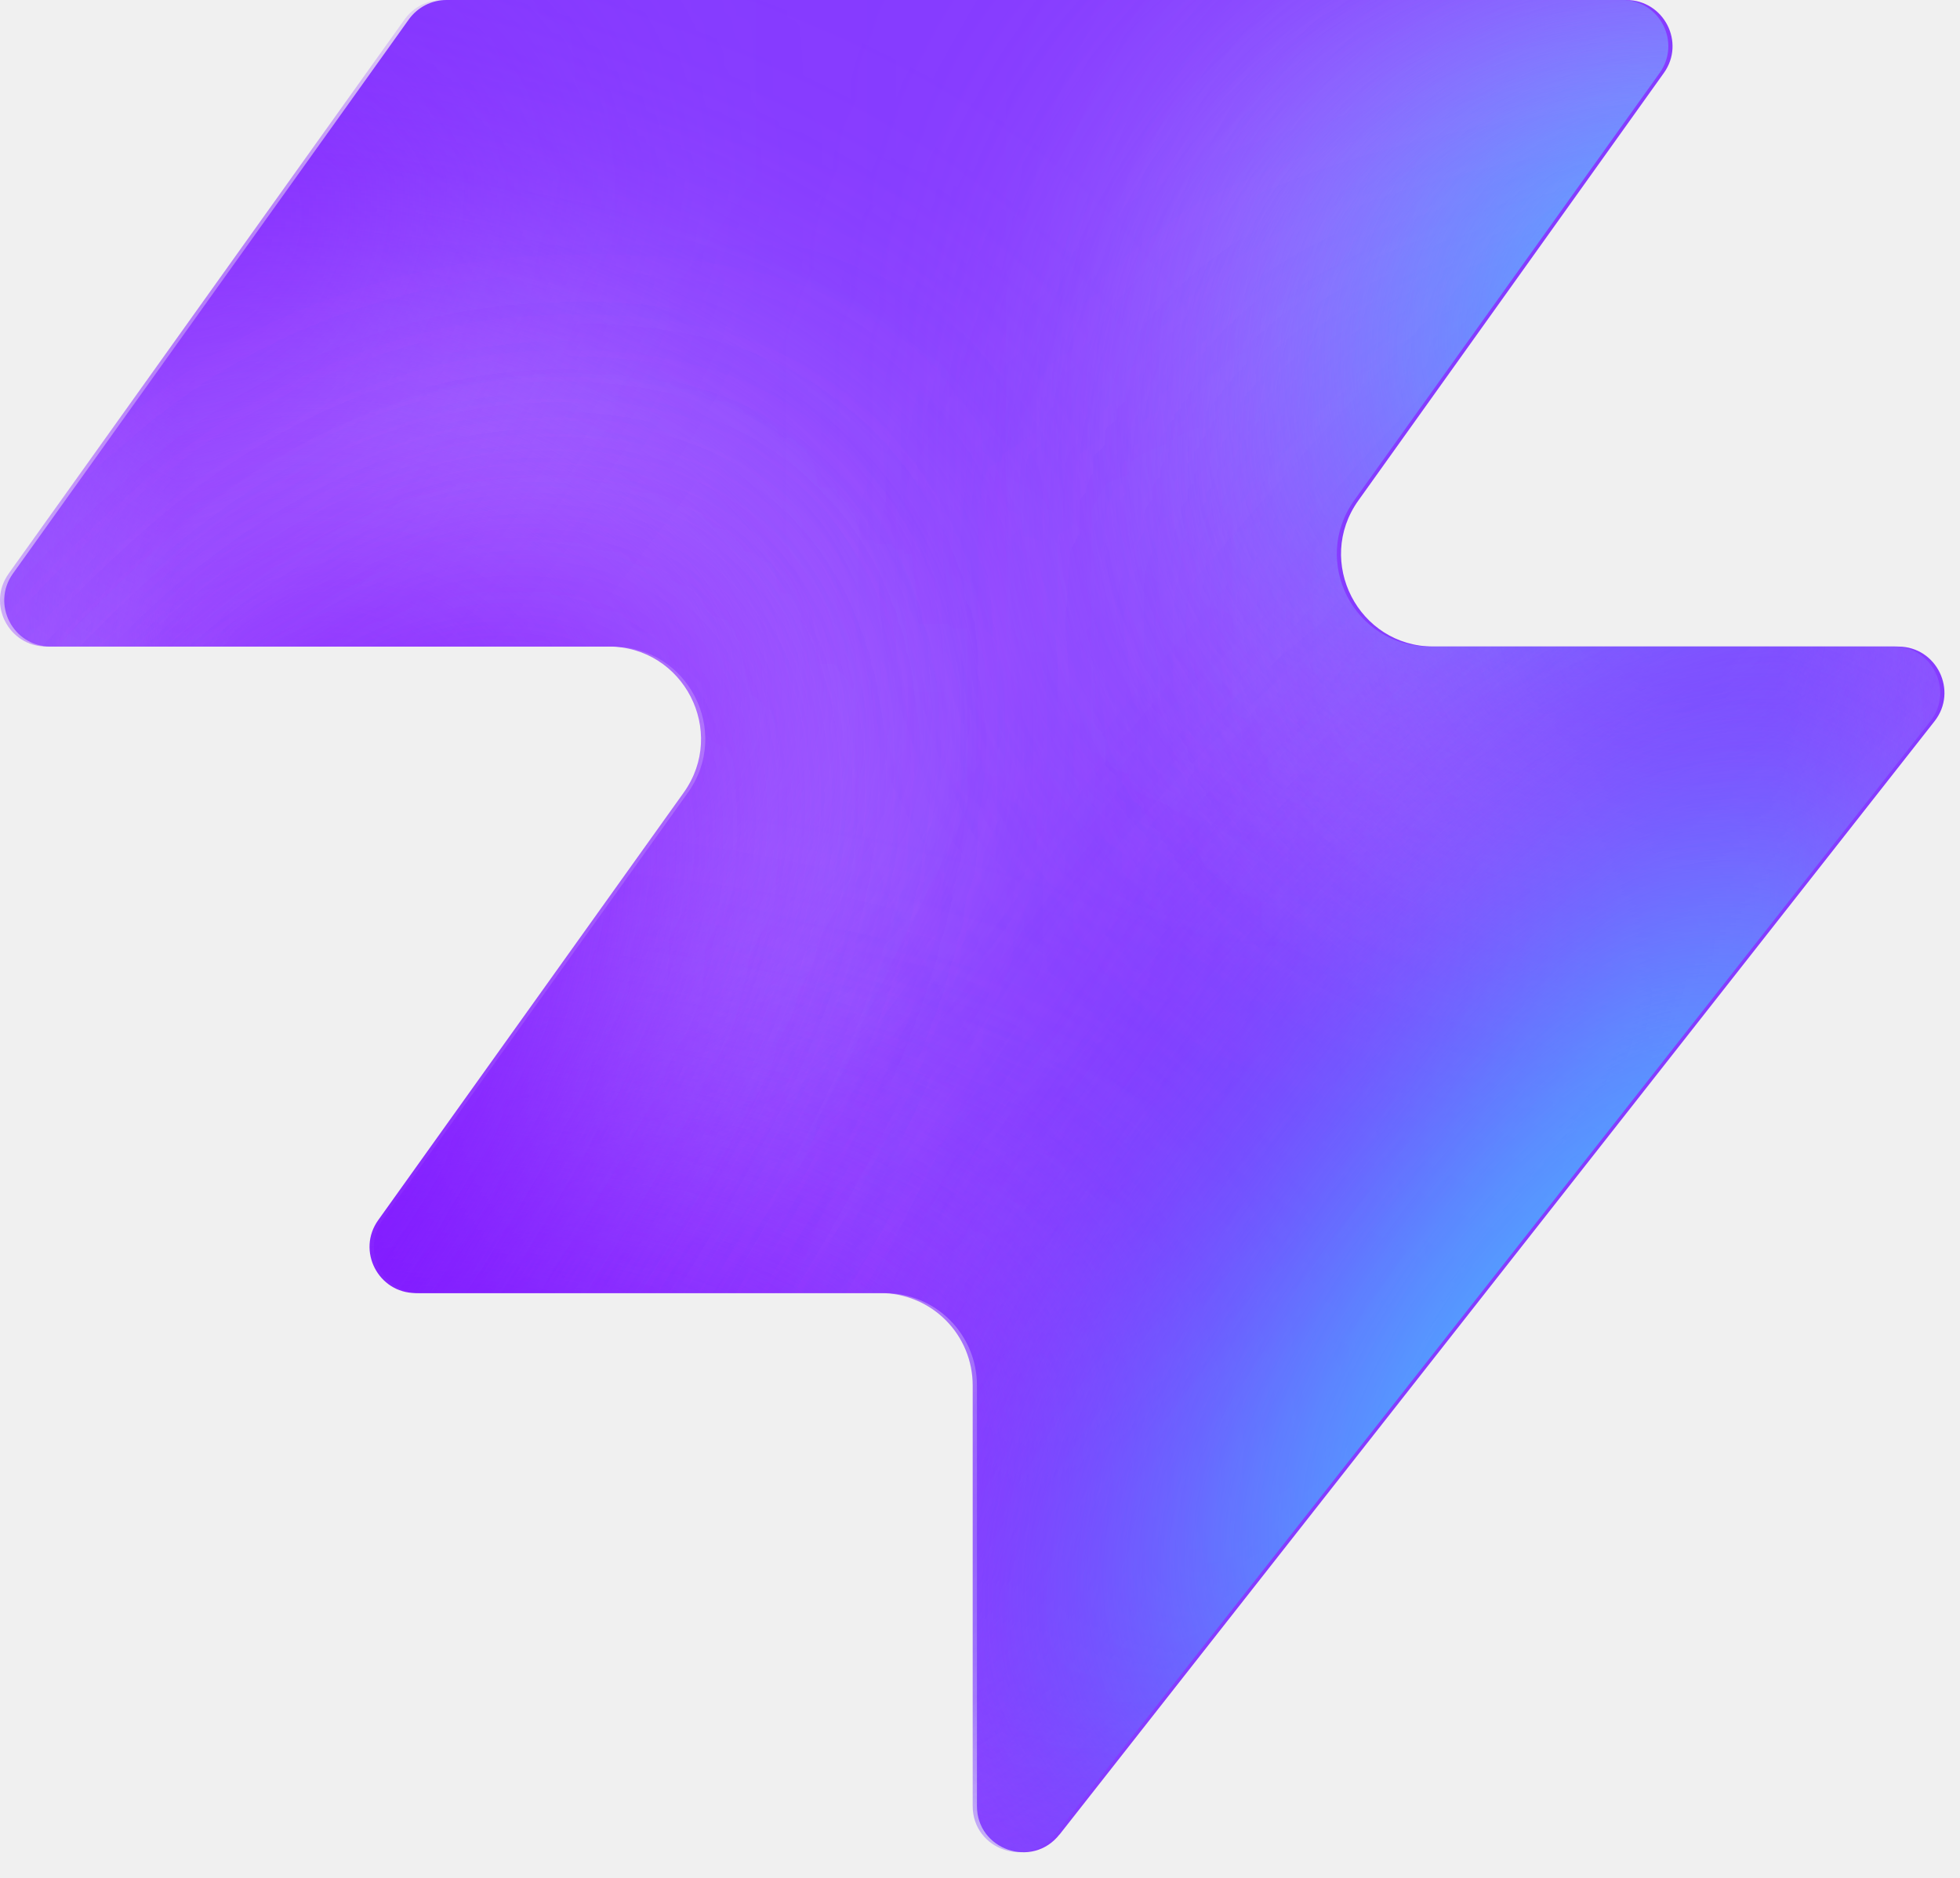
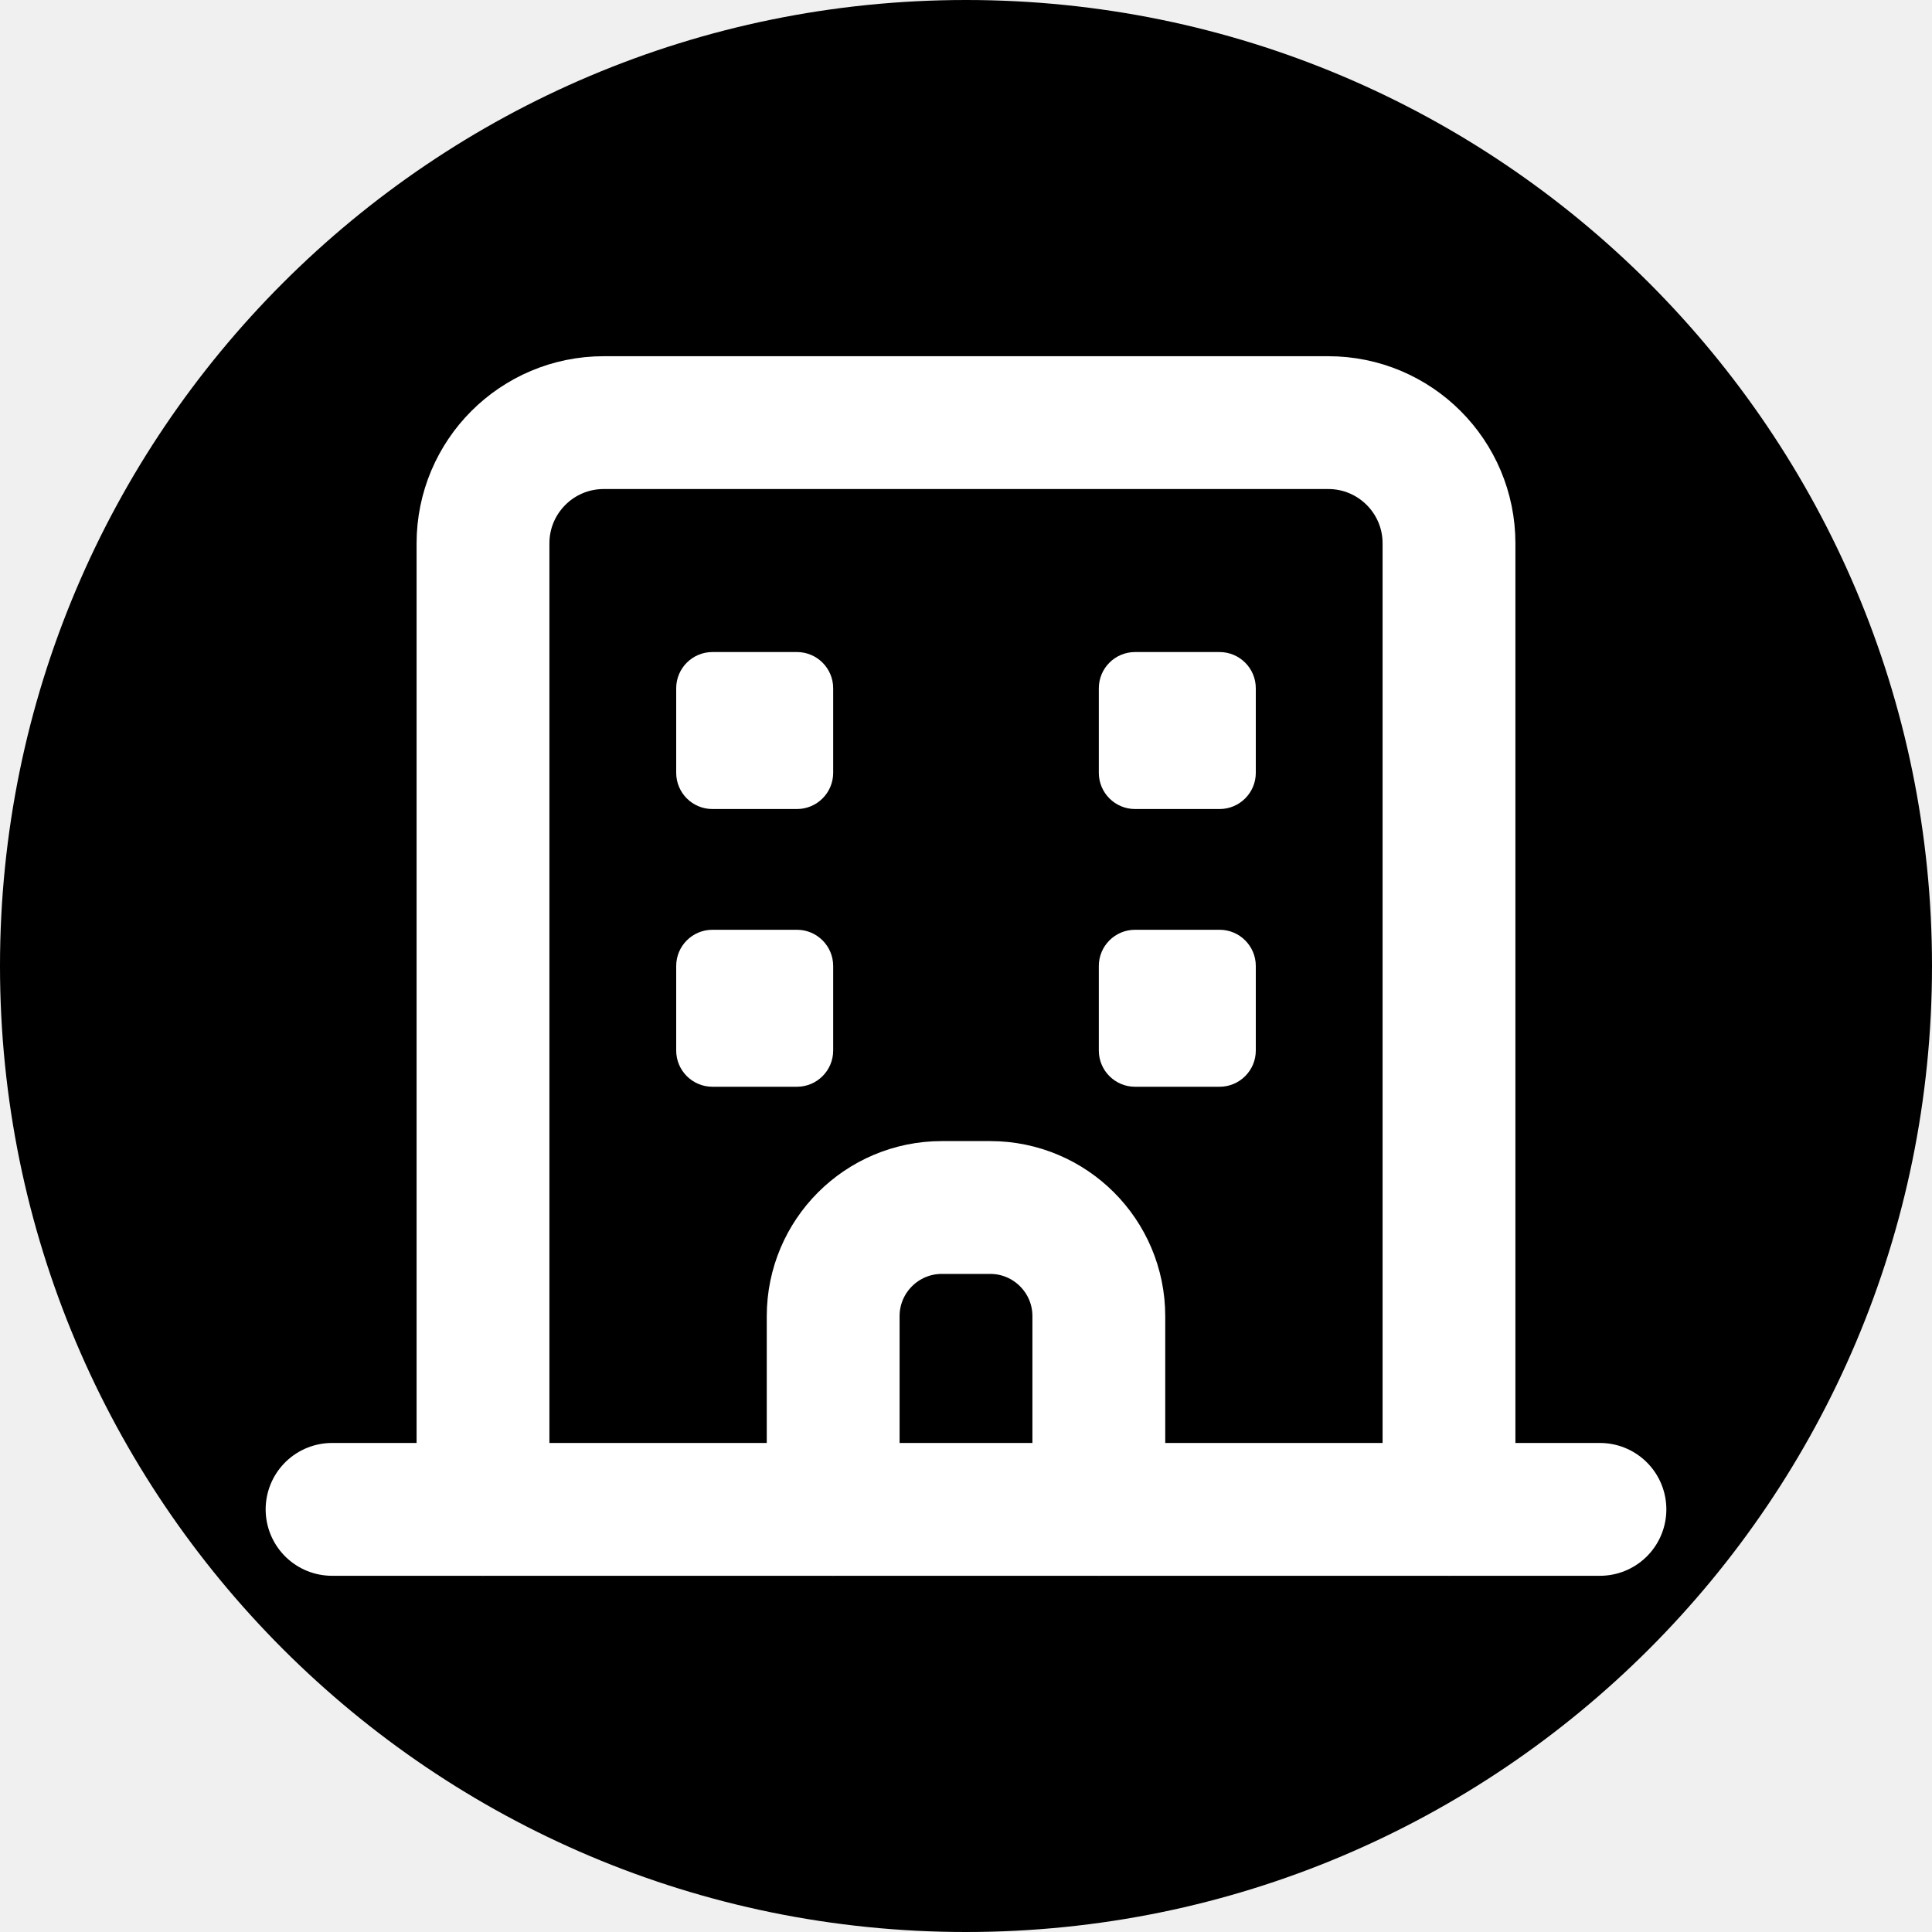
- <svg xmlns="http://www.w3.org/2000/svg" width="48" height="46" fill="none" viewBox="0 0 48 46">
-   <path fill="#863bff" d="M25.946 44.938c-.664.845-2.021.375-2.021-.698V33.937a2.26 2.26 0 0 0-2.262-2.262H10.287c-.92 0-1.456-1.04-.92-1.788l7.48-10.471c1.07-1.497 0-3.578-1.842-3.578H1.237c-.92 0-1.456-1.04-.92-1.788L10.013.474c.214-.297.556-.474.92-.474h28.894c.92 0 1.456 1.04.92 1.788l-7.48 10.471c-1.07 1.498 0 3.579 1.842 3.579h11.377c.943 0 1.473 1.088.89 1.83L25.947 44.94z" style="fill:#863bff;fill:color(display-p3 .525 .23 1);fill-opacity:1" />
-   <mask id="a" width="48" height="46" x="0" y="0" maskUnits="userSpaceOnUse" style="mask-type:alpha">
-     <path fill="#000" d="M25.842 44.938c-.664.844-2.021.375-2.021-.698V33.937a2.26 2.26 0 0 0-2.262-2.262H10.183c-.92 0-1.456-1.04-.92-1.788l7.48-10.471c1.07-1.498 0-3.579-1.842-3.579H1.133c-.92 0-1.456-1.04-.92-1.787L9.91.473c.214-.297.556-.474.92-.474h28.894c.92 0 1.456 1.04.92 1.788l-7.48 10.471c-1.07 1.498 0 3.578 1.842 3.578h11.377c.943 0 1.473 1.088.89 1.832L25.843 44.94z" style="fill:#000;fill-opacity:1" />
-   </mask>
-   <g mask="url(#a)">
-     <g filter="url(#b)">
-       <ellipse cx="5.508" cy="14.704" fill="#ede6ff" rx="5.508" ry="14.704" style="fill:#ede6ff;fill:color(display-p3 .927 .903 1);fill-opacity:1" transform="matrix(.00324 1 1 -.00324 -4.47 31.516)" />
-     </g>
-     <g filter="url(#c)">
-       <ellipse cx="10.399" cy="29.851" fill="#ede6ff" rx="10.399" ry="29.851" style="fill:#ede6ff;fill:color(display-p3 .927 .903 1);fill-opacity:1" transform="matrix(.00324 1 1 -.00324 -39.328 7.883)" />
-     </g>
-     <g filter="url(#d)">
-       <ellipse cx="5.508" cy="30.487" fill="#7e14ff" rx="5.508" ry="30.487" style="fill:#7e14ff;fill:color(display-p3 .492 .077 1);fill-opacity:1" transform="rotate(89.814 -25.913 -14.639)scale(1 -1)" />
-     </g>
-     <g filter="url(#e)">
-       <ellipse cx="5.508" cy="30.599" fill="#7e14ff" rx="5.508" ry="30.599" style="fill:#7e14ff;fill:color(display-p3 .492 .077 1);fill-opacity:1" transform="rotate(89.814 -32.644 -3.334)scale(1 -1)" />
-     </g>
-     <g filter="url(#f)">
-       <ellipse cx="5.508" cy="30.599" fill="#7e14ff" rx="5.508" ry="30.599" style="fill:#7e14ff;fill:color(display-p3 .492 .077 1);fill-opacity:1" transform="matrix(.00324 1 1 -.00324 -34.34 30.47)" />
-     </g>
-     <g filter="url(#g)">
-       <ellipse cx="14.072" cy="22.078" fill="#ede6ff" rx="14.072" ry="22.078" style="fill:#ede6ff;fill:color(display-p3 .927 .903 1);fill-opacity:1" transform="rotate(93.35 24.506 48.493)scale(-1 1)" />
-     </g>
-     <g filter="url(#h)">
-       <ellipse cx="3.47" cy="21.501" fill="#7e14ff" rx="3.47" ry="21.501" style="fill:#7e14ff;fill:color(display-p3 .492 .077 1);fill-opacity:1" transform="rotate(89.009 28.708 47.59)scale(-1 1)" />
-     </g>
-     <g filter="url(#i)">
-       <ellipse cx="3.47" cy="21.501" fill="#7e14ff" rx="3.47" ry="21.501" style="fill:#7e14ff;fill:color(display-p3 .492 .077 1);fill-opacity:1" transform="rotate(89.009 28.708 47.59)scale(-1 1)" />
-     </g>
-     <g filter="url(#j)">
-       <ellipse cx=".387" cy="8.972" fill="#7e14ff" rx="4.407" ry="29.108" style="fill:#7e14ff;fill:color(display-p3 .492 .077 1);fill-opacity:1" transform="rotate(39.51 .387 8.972)" />
-     </g>
-     <g filter="url(#k)">
-       <ellipse cx="47.523" cy="-6.092" fill="#7e14ff" rx="4.407" ry="29.108" style="fill:#7e14ff;fill:color(display-p3 .492 .077 1);fill-opacity:1" transform="rotate(37.892 47.523 -6.092)" />
-     </g>
-     <g filter="url(#l)">
-       <ellipse cx="41.412" cy="6.333" fill="#47bfff" rx="5.971" ry="9.665" style="fill:#47bfff;fill:color(display-p3 .28 .748 1);fill-opacity:1" transform="rotate(37.892 41.412 6.333)" />
-     </g>
-     <g filter="url(#m)">
-       <ellipse cx="-1.879" cy="38.332" fill="#7e14ff" rx="4.407" ry="29.108" style="fill:#7e14ff;fill:color(display-p3 .492 .077 1);fill-opacity:1" transform="rotate(37.892 -1.88 38.332)" />
-     </g>
-     <g filter="url(#n)">
-       <ellipse cx="-1.879" cy="38.332" fill="#7e14ff" rx="4.407" ry="29.108" style="fill:#7e14ff;fill:color(display-p3 .492 .077 1);fill-opacity:1" transform="rotate(37.892 -1.88 38.332)" />
-     </g>
-     <g filter="url(#o)">
-       <ellipse cx="35.651" cy="29.907" fill="#7e14ff" rx="4.407" ry="29.108" style="fill:#7e14ff;fill:color(display-p3 .492 .077 1);fill-opacity:1" transform="rotate(37.892 35.651 29.907)" />
-     </g>
-     <g filter="url(#p)">
-       <ellipse cx="38.418" cy="32.4" fill="#47bfff" rx="5.971" ry="15.297" style="fill:#47bfff;fill:color(display-p3 .28 .748 1);fill-opacity:1" transform="rotate(37.892 38.418 32.4)" />
-     </g>
-   </g>
-   <defs>
-     <filter id="b" width="60.045" height="41.654" x="-19.77" y="16.149" color-interpolation-filters="sRGB" filterUnits="userSpaceOnUse">
-       <feFlood flood-opacity="0" result="BackgroundImageFix" />
-       <feBlend in="SourceGraphic" in2="BackgroundImageFix" result="shape" />
-       <feGaussianBlur result="effect1_foregroundBlur_2002_17158" stdDeviation="7.659" />
-     </filter>
-     <filter id="c" width="90.34" height="51.437" x="-54.613" y="-7.533" color-interpolation-filters="sRGB" filterUnits="userSpaceOnUse">
-       <feFlood flood-opacity="0" result="BackgroundImageFix" />
-       <feBlend in="SourceGraphic" in2="BackgroundImageFix" result="shape" />
-       <feGaussianBlur result="effect1_foregroundBlur_2002_17158" stdDeviation="7.659" />
-     </filter>
-     <filter id="d" width="79.355" height="29.4" x="-49.64" y="2.03" color-interpolation-filters="sRGB" filterUnits="userSpaceOnUse">
-       <feFlood flood-opacity="0" result="BackgroundImageFix" />
-       <feBlend in="SourceGraphic" in2="BackgroundImageFix" result="shape" />
-       <feGaussianBlur result="effect1_foregroundBlur_2002_17158" stdDeviation="4.596" />
-     </filter>
-     <filter id="e" width="79.579" height="29.4" x="-45.045" y="20.029" color-interpolation-filters="sRGB" filterUnits="userSpaceOnUse">
-       <feFlood flood-opacity="0" result="BackgroundImageFix" />
-       <feBlend in="SourceGraphic" in2="BackgroundImageFix" result="shape" />
-       <feGaussianBlur result="effect1_foregroundBlur_2002_17158" stdDeviation="4.596" />
-     </filter>
-     <filter id="f" width="79.579" height="29.4" x="-43.513" y="21.178" color-interpolation-filters="sRGB" filterUnits="userSpaceOnUse">
-       <feFlood flood-opacity="0" result="BackgroundImageFix" />
-       <feBlend in="SourceGraphic" in2="BackgroundImageFix" result="shape" />
-       <feGaussianBlur result="effect1_foregroundBlur_2002_17158" stdDeviation="4.596" />
-     </filter>
-     <filter id="g" width="74.749" height="58.852" x="15.756" y="-17.901" color-interpolation-filters="sRGB" filterUnits="userSpaceOnUse">
-       <feFlood flood-opacity="0" result="BackgroundImageFix" />
-       <feBlend in="SourceGraphic" in2="BackgroundImageFix" result="shape" />
-       <feGaussianBlur result="effect1_foregroundBlur_2002_17158" stdDeviation="7.659" />
-     </filter>
-     <filter id="h" width="61.377" height="25.362" x="23.548" y="2.284" color-interpolation-filters="sRGB" filterUnits="userSpaceOnUse">
-       <feFlood flood-opacity="0" result="BackgroundImageFix" />
-       <feBlend in="SourceGraphic" in2="BackgroundImageFix" result="shape" />
-       <feGaussianBlur result="effect1_foregroundBlur_2002_17158" stdDeviation="4.596" />
-     </filter>
-     <filter id="i" width="61.377" height="25.362" x="23.548" y="2.284" color-interpolation-filters="sRGB" filterUnits="userSpaceOnUse">
-       <feFlood flood-opacity="0" result="BackgroundImageFix" />
-       <feBlend in="SourceGraphic" in2="BackgroundImageFix" result="shape" />
-       <feGaussianBlur result="effect1_foregroundBlur_2002_17158" stdDeviation="4.596" />
-     </filter>
-     <filter id="j" width="56.045" height="63.649" x="-27.636" y="-22.853" color-interpolation-filters="sRGB" filterUnits="userSpaceOnUse">
-       <feFlood flood-opacity="0" result="BackgroundImageFix" />
-       <feBlend in="SourceGraphic" in2="BackgroundImageFix" result="shape" />
-       <feGaussianBlur result="effect1_foregroundBlur_2002_17158" stdDeviation="4.596" />
-     </filter>
-     <filter id="k" width="54.814" height="64.646" x="20.116" y="-38.415" color-interpolation-filters="sRGB" filterUnits="userSpaceOnUse">
-       <feFlood flood-opacity="0" result="BackgroundImageFix" />
-       <feBlend in="SourceGraphic" in2="BackgroundImageFix" result="shape" />
-       <feGaussianBlur result="effect1_foregroundBlur_2002_17158" stdDeviation="4.596" />
-     </filter>
-     <filter id="l" width="33.541" height="35.313" x="24.641" y="-11.323" color-interpolation-filters="sRGB" filterUnits="userSpaceOnUse">
-       <feFlood flood-opacity="0" result="BackgroundImageFix" />
-       <feBlend in="SourceGraphic" in2="BackgroundImageFix" result="shape" />
-       <feGaussianBlur result="effect1_foregroundBlur_2002_17158" stdDeviation="4.596" />
-     </filter>
-     <filter id="m" width="54.814" height="64.646" x="-29.286" y="6.009" color-interpolation-filters="sRGB" filterUnits="userSpaceOnUse">
-       <feFlood flood-opacity="0" result="BackgroundImageFix" />
-       <feBlend in="SourceGraphic" in2="BackgroundImageFix" result="shape" />
-       <feGaussianBlur result="effect1_foregroundBlur_2002_17158" stdDeviation="4.596" />
-     </filter>
-     <filter id="n" width="54.814" height="64.646" x="-29.286" y="6.009" color-interpolation-filters="sRGB" filterUnits="userSpaceOnUse">
-       <feFlood flood-opacity="0" result="BackgroundImageFix" />
-       <feBlend in="SourceGraphic" in2="BackgroundImageFix" result="shape" />
-       <feGaussianBlur result="effect1_foregroundBlur_2002_17158" stdDeviation="4.596" />
-     </filter>
-     <filter id="o" width="54.814" height="64.646" x="8.244" y="-2.416" color-interpolation-filters="sRGB" filterUnits="userSpaceOnUse">
-       <feFlood flood-opacity="0" result="BackgroundImageFix" />
-       <feBlend in="SourceGraphic" in2="BackgroundImageFix" result="shape" />
-       <feGaussianBlur result="effect1_foregroundBlur_2002_17158" stdDeviation="4.596" />
-     </filter>
-     <filter id="p" width="39.409" height="43.623" x="18.713" y="10.588" color-interpolation-filters="sRGB" filterUnits="userSpaceOnUse">
-       <feFlood flood-opacity="0" result="BackgroundImageFix" />
-       <feBlend in="SourceGraphic" in2="BackgroundImageFix" result="shape" />
-       <feGaussianBlur result="effect1_foregroundBlur_2002_17158" stdDeviation="4.596" />
-     </filter>
-   </defs>
+ <svg xmlns="http://www.w3.org/2000/svg" viewBox="0 0 32 32" fill="none">
+   <circle cx="16" cy="16" r="16" fill="#000000" />
+   <path d="M8 25V9C8 7.895 8.895 7 10 7H22C23.105 7 24 7.895 24 9V25" stroke="#FFFFFF" stroke-width="2.2" stroke-linecap="round" stroke-linejoin="round" />
+   <path d="M5.5 25H26.5" stroke="#FFFFFF" stroke-width="2.2" stroke-linecap="round" />
+   <rect x="11.2" y="10.8" width="2.6" height="2.6" rx="0.6" fill="#FFFFFF" />
+   <rect x="18.2" y="10.8" width="2.6" height="2.6" rx="0.6" fill="#FFFFFF" />
+   <rect x="11.2" y="15.4" width="2.6" height="2.6" rx="0.6" fill="#FFFFFF" />
+   <rect x="18.2" y="15.4" width="2.6" height="2.6" rx="0.6" fill="#FFFFFF" />
+   <path d="M13.8 25V21.8C13.8 20.806 14.606 20 15.6 20H16.4C17.394 20 18.2 20.806 18.2 21.8V25" stroke="#FFFFFF" stroke-width="2.2" stroke-linecap="round" stroke-linejoin="round" />
</svg>
